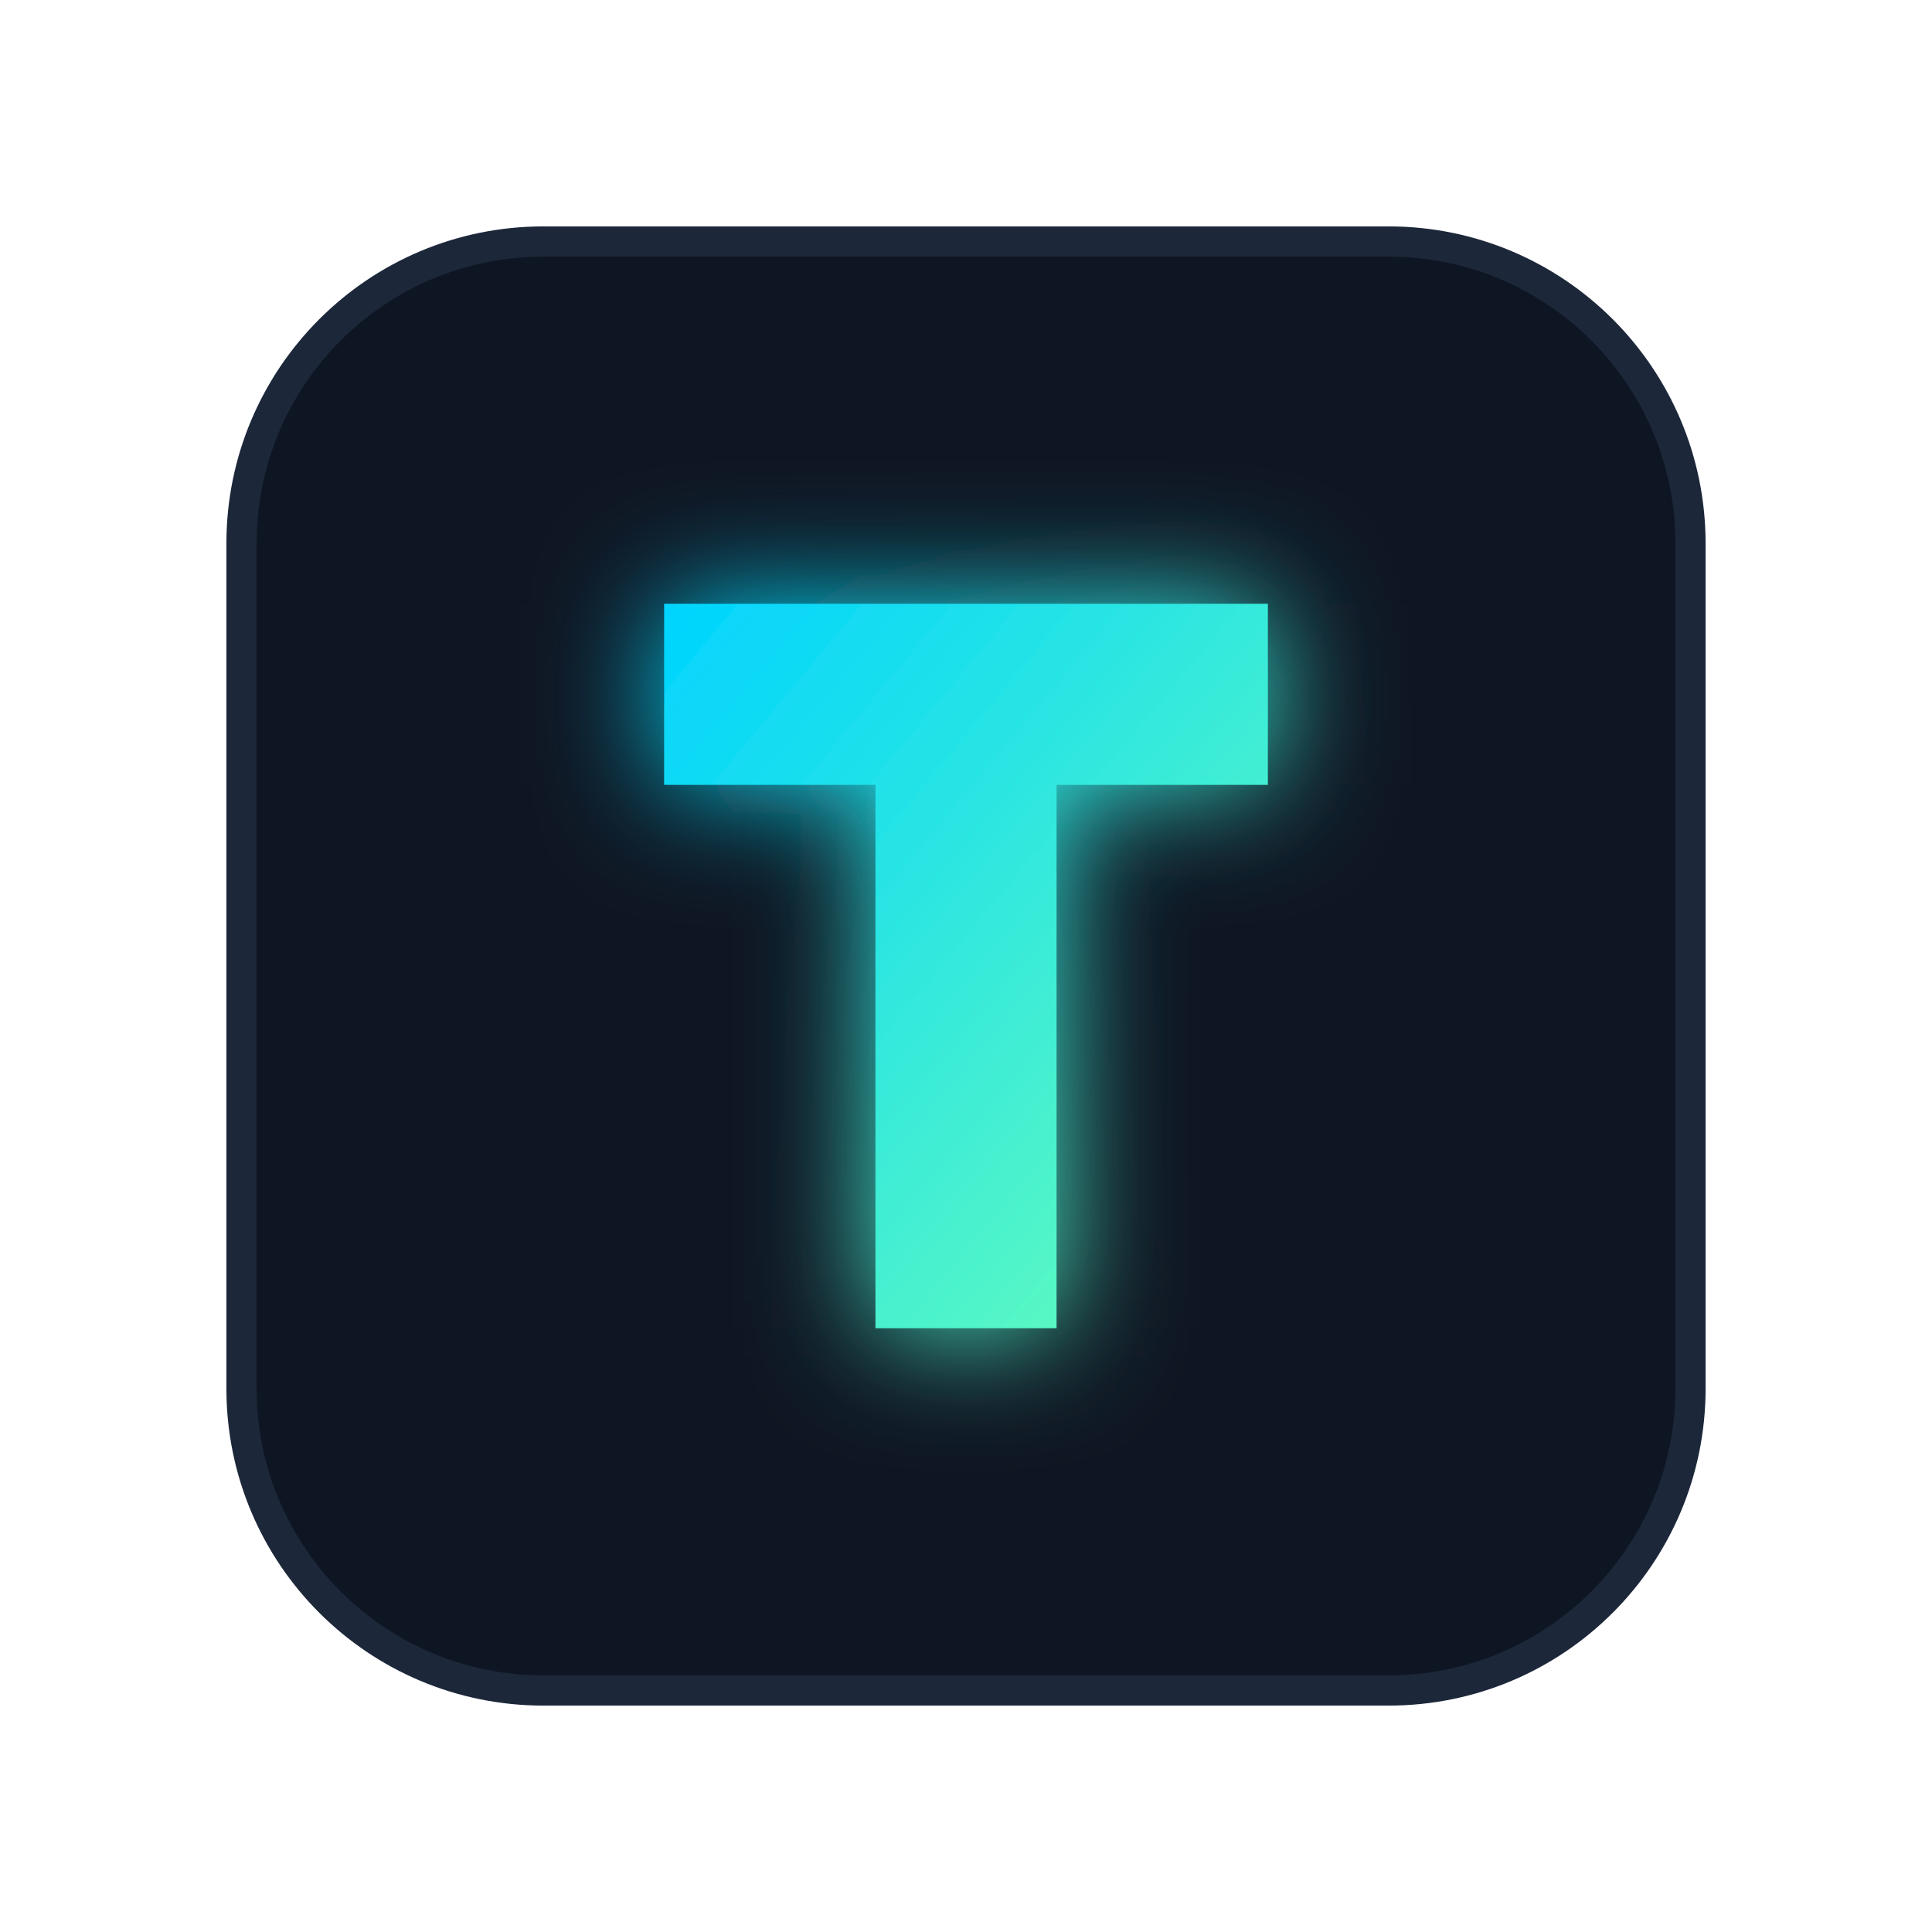
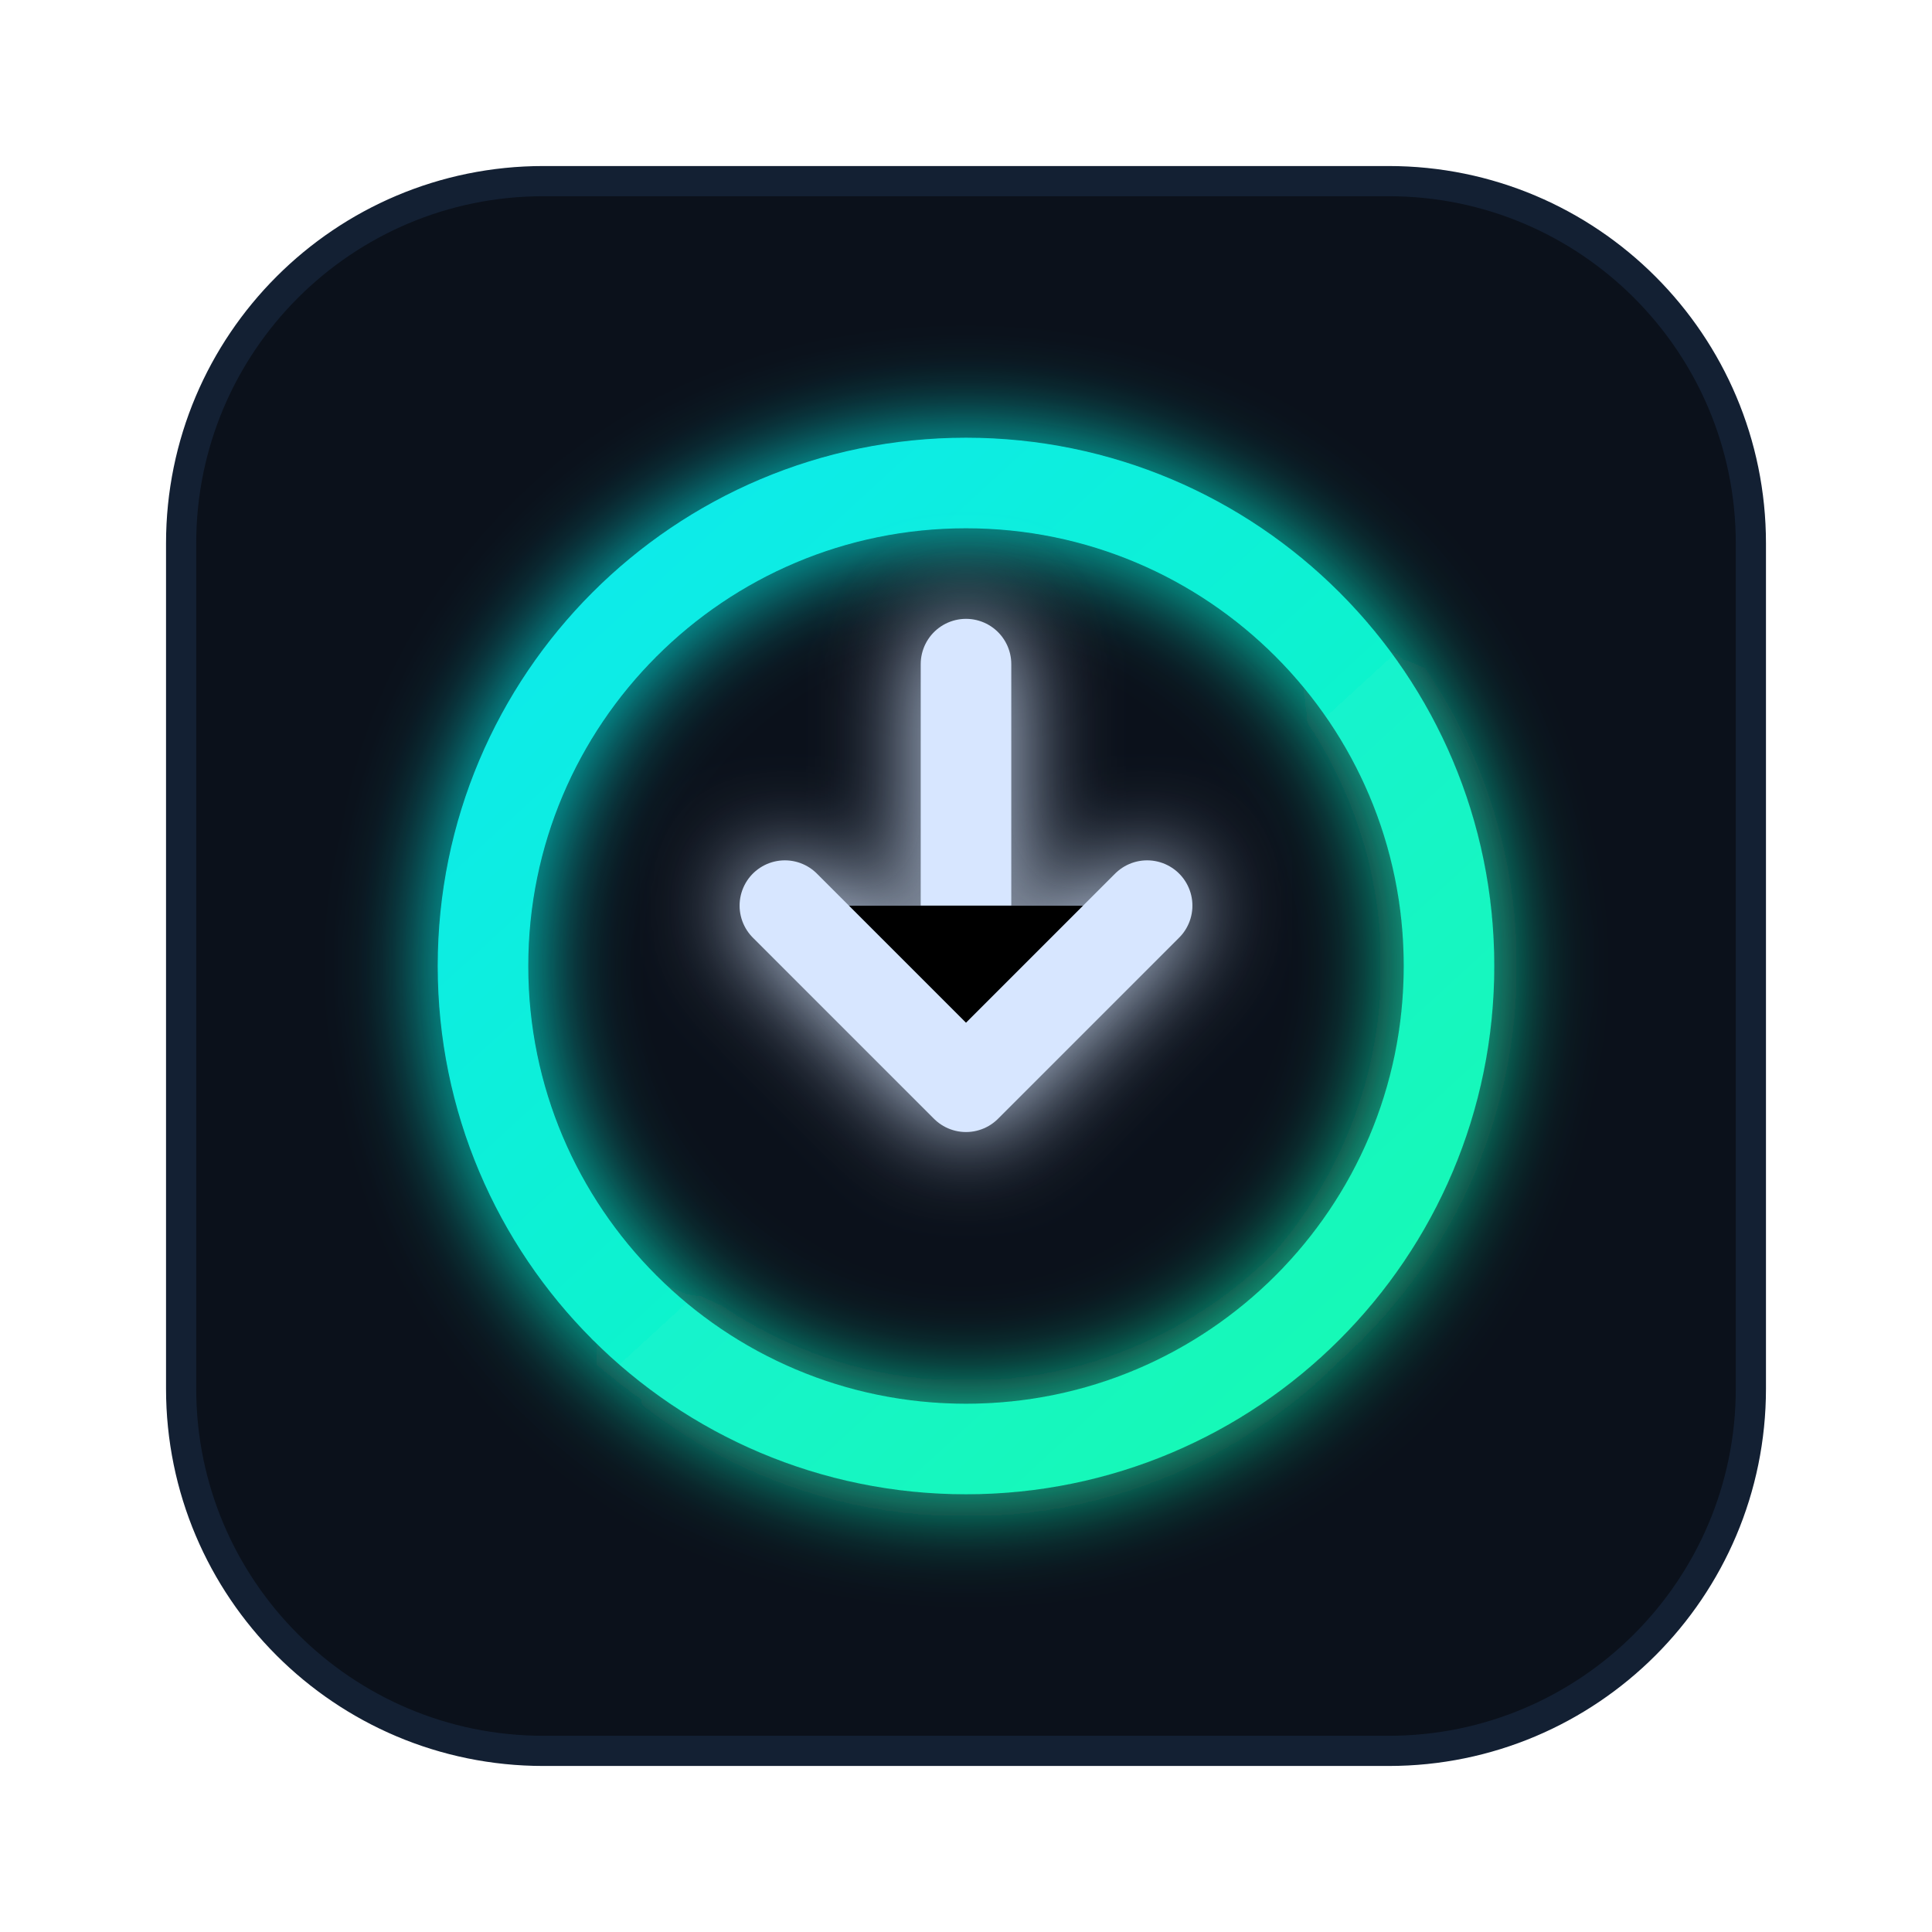
<svg xmlns="http://www.w3.org/2000/svg" viewBox="0 0 64 64">
  <defs>
-     <linearGradient id="g" x1="0" y1="0" x2="1" y2="1">
-       <stop offset="0%" stop-color="#00d4ff" />
-       <stop offset="100%" stop-color="#6bffb7" />
+     <linearGradient id="g" x1="10" y1="8" x2="54" y2="56" gradientUnits="userSpaceOnUse">
+       <stop offset="0%" stop-color="#00E5FF" />
+       <stop offset="100%" stop-color="#21FFA1" />
    </linearGradient>
-     <filter id="glow" x="-50%" y="-50%" width="200%" height="200%">
-       <feGaussianBlur stdDeviation="2" result="b" />
+     <filter id="glow" x="-40%" y="-40%" width="180%" height="180%">
+       <feGaussianBlur stdDeviation="1.6" result="b" />
      <feMerge>
        <feMergeNode in="b" />
        <feMergeNode in="SourceGraphic" />
      </feMerge>
    </filter>
  </defs>
-   <rect x="8" y="8" width="48" height="48" rx="10" fill="#0f1623" stroke="#1c273a" />
-   <path d="M22 20h20v6h-7v18h-6V26h-7z" fill="url(#g)" filter="url(#glow)" />
+   <rect x="6" y="6" width="52" height="52" rx="12" fill="#0B111B" stroke="#132033" />
+   <circle cx="32" cy="32" r="16" stroke="url(#g)" stroke-width="3" fill="none" filter="url(#glow)" />
+   <g stroke="#D7E6FF" stroke-width="3" stroke-linecap="round" stroke-linejoin="round" filter="url(#glow)">
+     <path d="M32 22v12" />
+     <path d="M26 30l6 6 6-6" />
+   </g>
</svg>
